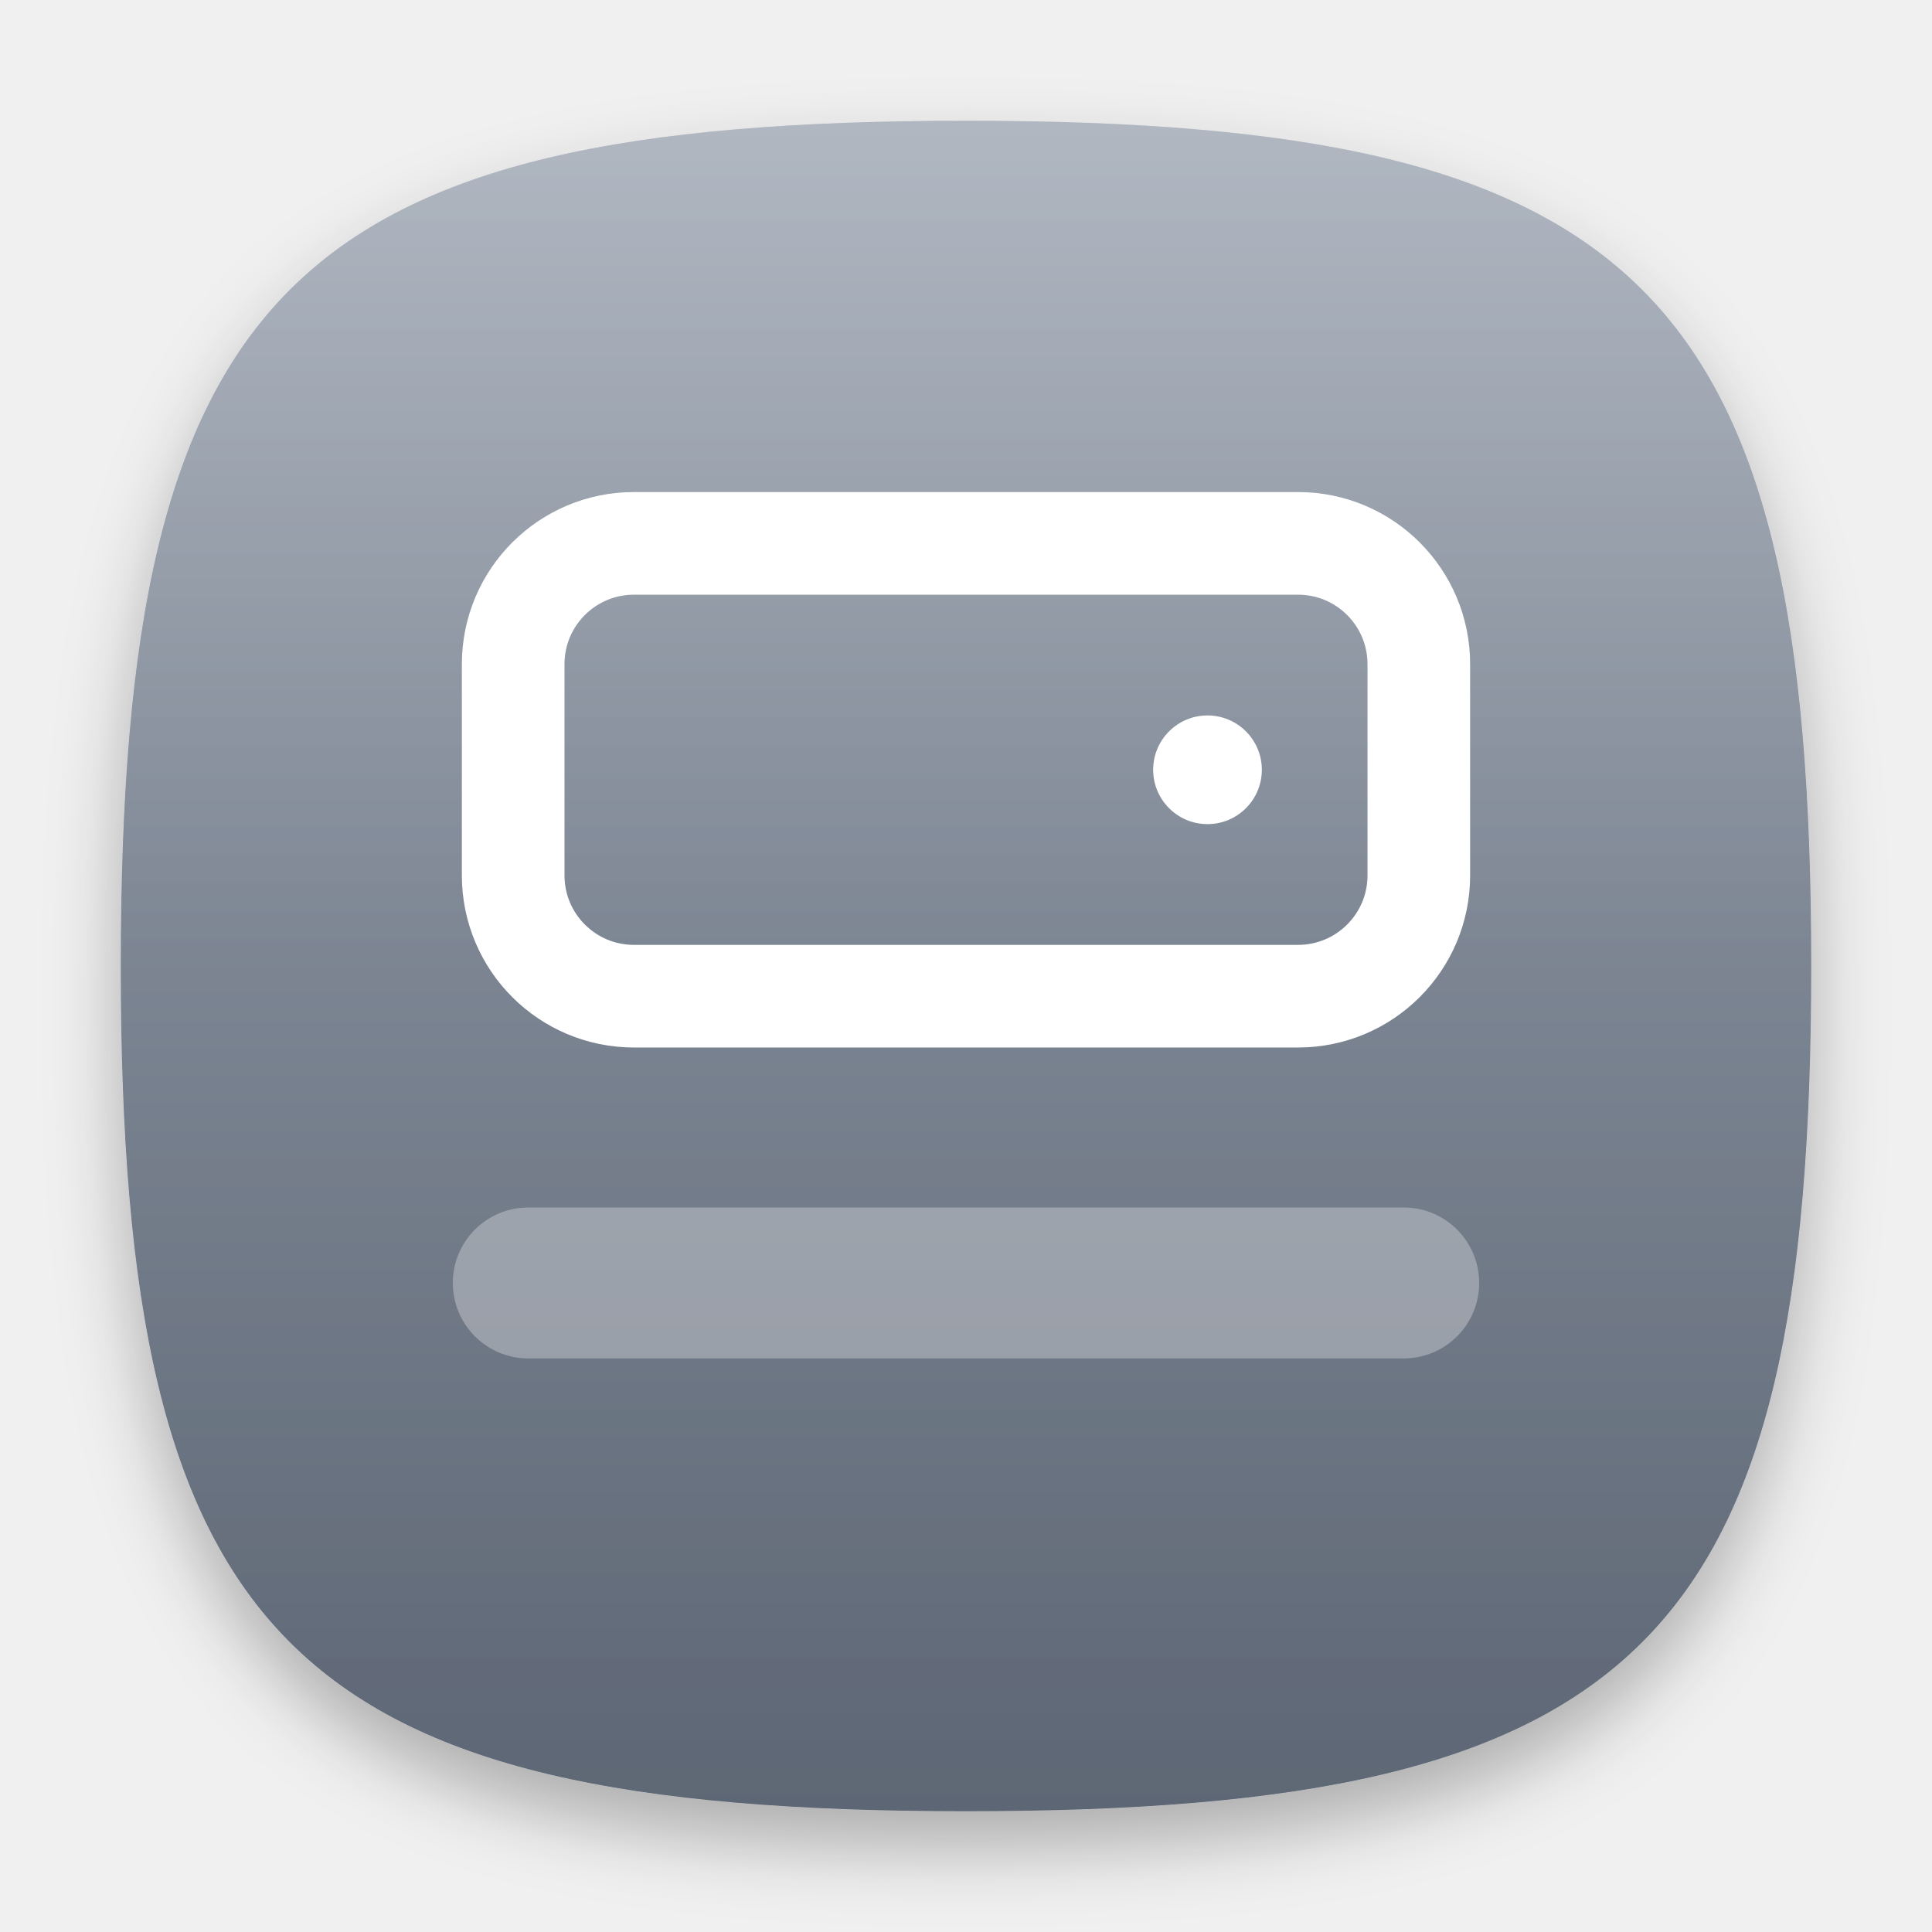
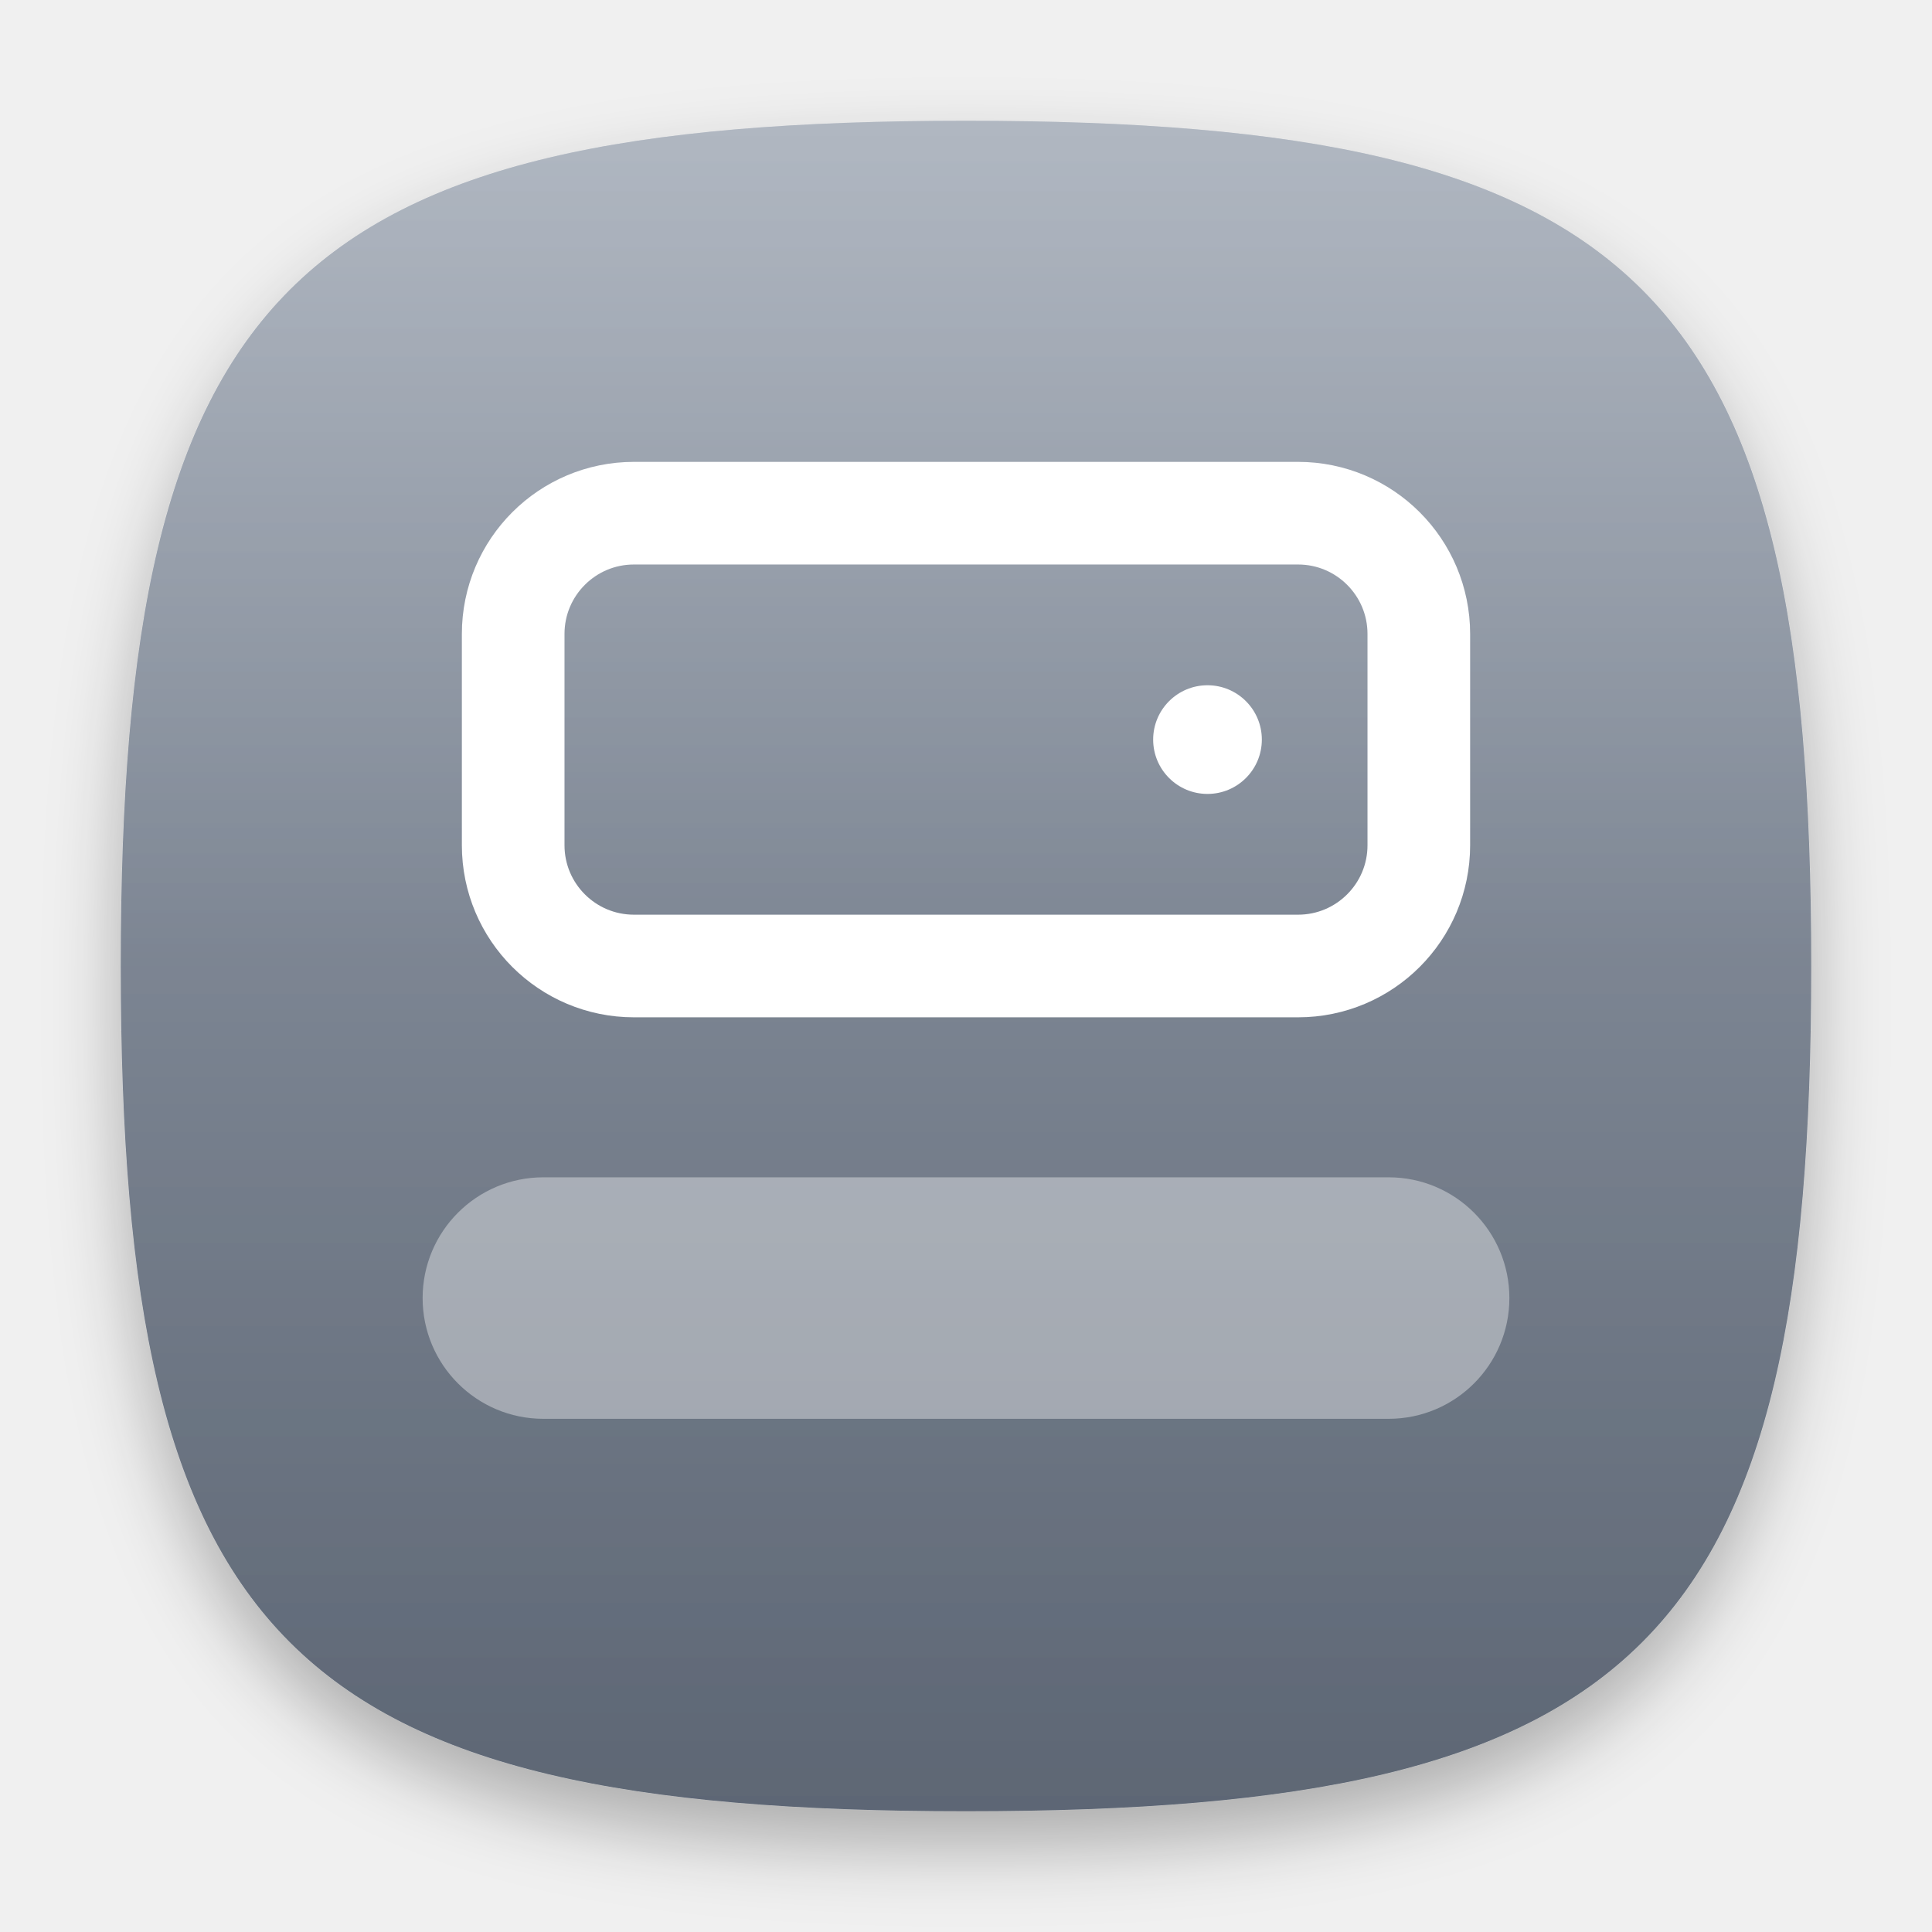
<svg xmlns="http://www.w3.org/2000/svg" width="64" height="64" viewBox="0 0 64 64">
  <defs>
    <linearGradient id="t" x1="0" y1="0" x2="0" y2="1">
      <stop offset="0" stop-color="#9aa3b0" />
      <stop offset="1" stop-color="#5d6674" />
    </linearGradient>
    <linearGradient id="hl" x1="0" y1="0" x2="0" y2="1">
      <stop offset="0" stop-color="#fff" stop-opacity=".22" />
      <stop offset=".5" stop-color="#fff" stop-opacity="0" />
    </linearGradient>
    <filter id="sh" x="-20%" y="-20%" width="140%" height="140%">
      <feDropShadow dx="0" dy="1.2" stdDeviation="1.2" flood-opacity=".28" />
    </filter>
  </defs>
  <path d="M4 32C4 9.6 9.6 4 32 4s28 5.6 28 28-5.6 28-28 28S4 54.4 4 32z" fill="url(#t)" filter="url(#sh)" />
  <path d="M4 32C4 9.6 9.6 4 32 4s28 5.6 28 28-5.6 28-28 28S4 54.4 4 32z" fill="url(#hl)" />
  <g fill="none" stroke="#fff" stroke-width="3.4" stroke-linecap="round" stroke-linejoin="round">
-     <rect x="17" y="18" width="30" height="15" rx="4" />
-     <circle cx="40" cy="25.5" r="1.8" fill="#fff" stroke="none" />
-     <rect x="15" y="40" width="34" height="5" rx="2.5" fill="#fff" fill-opacity=".3" stroke="none" />
+     <rect x="17" y="17" width="30" height="15" rx="4" />
+     <circle cx="40" cy="24.5" r="1.8" fill="#fff" stroke="none" />
+     <rect x="14" y="39" width="36" height="8" rx="4" fill="#fff" fill-opacity=".38" stroke="none" />
  </g>
</svg>
